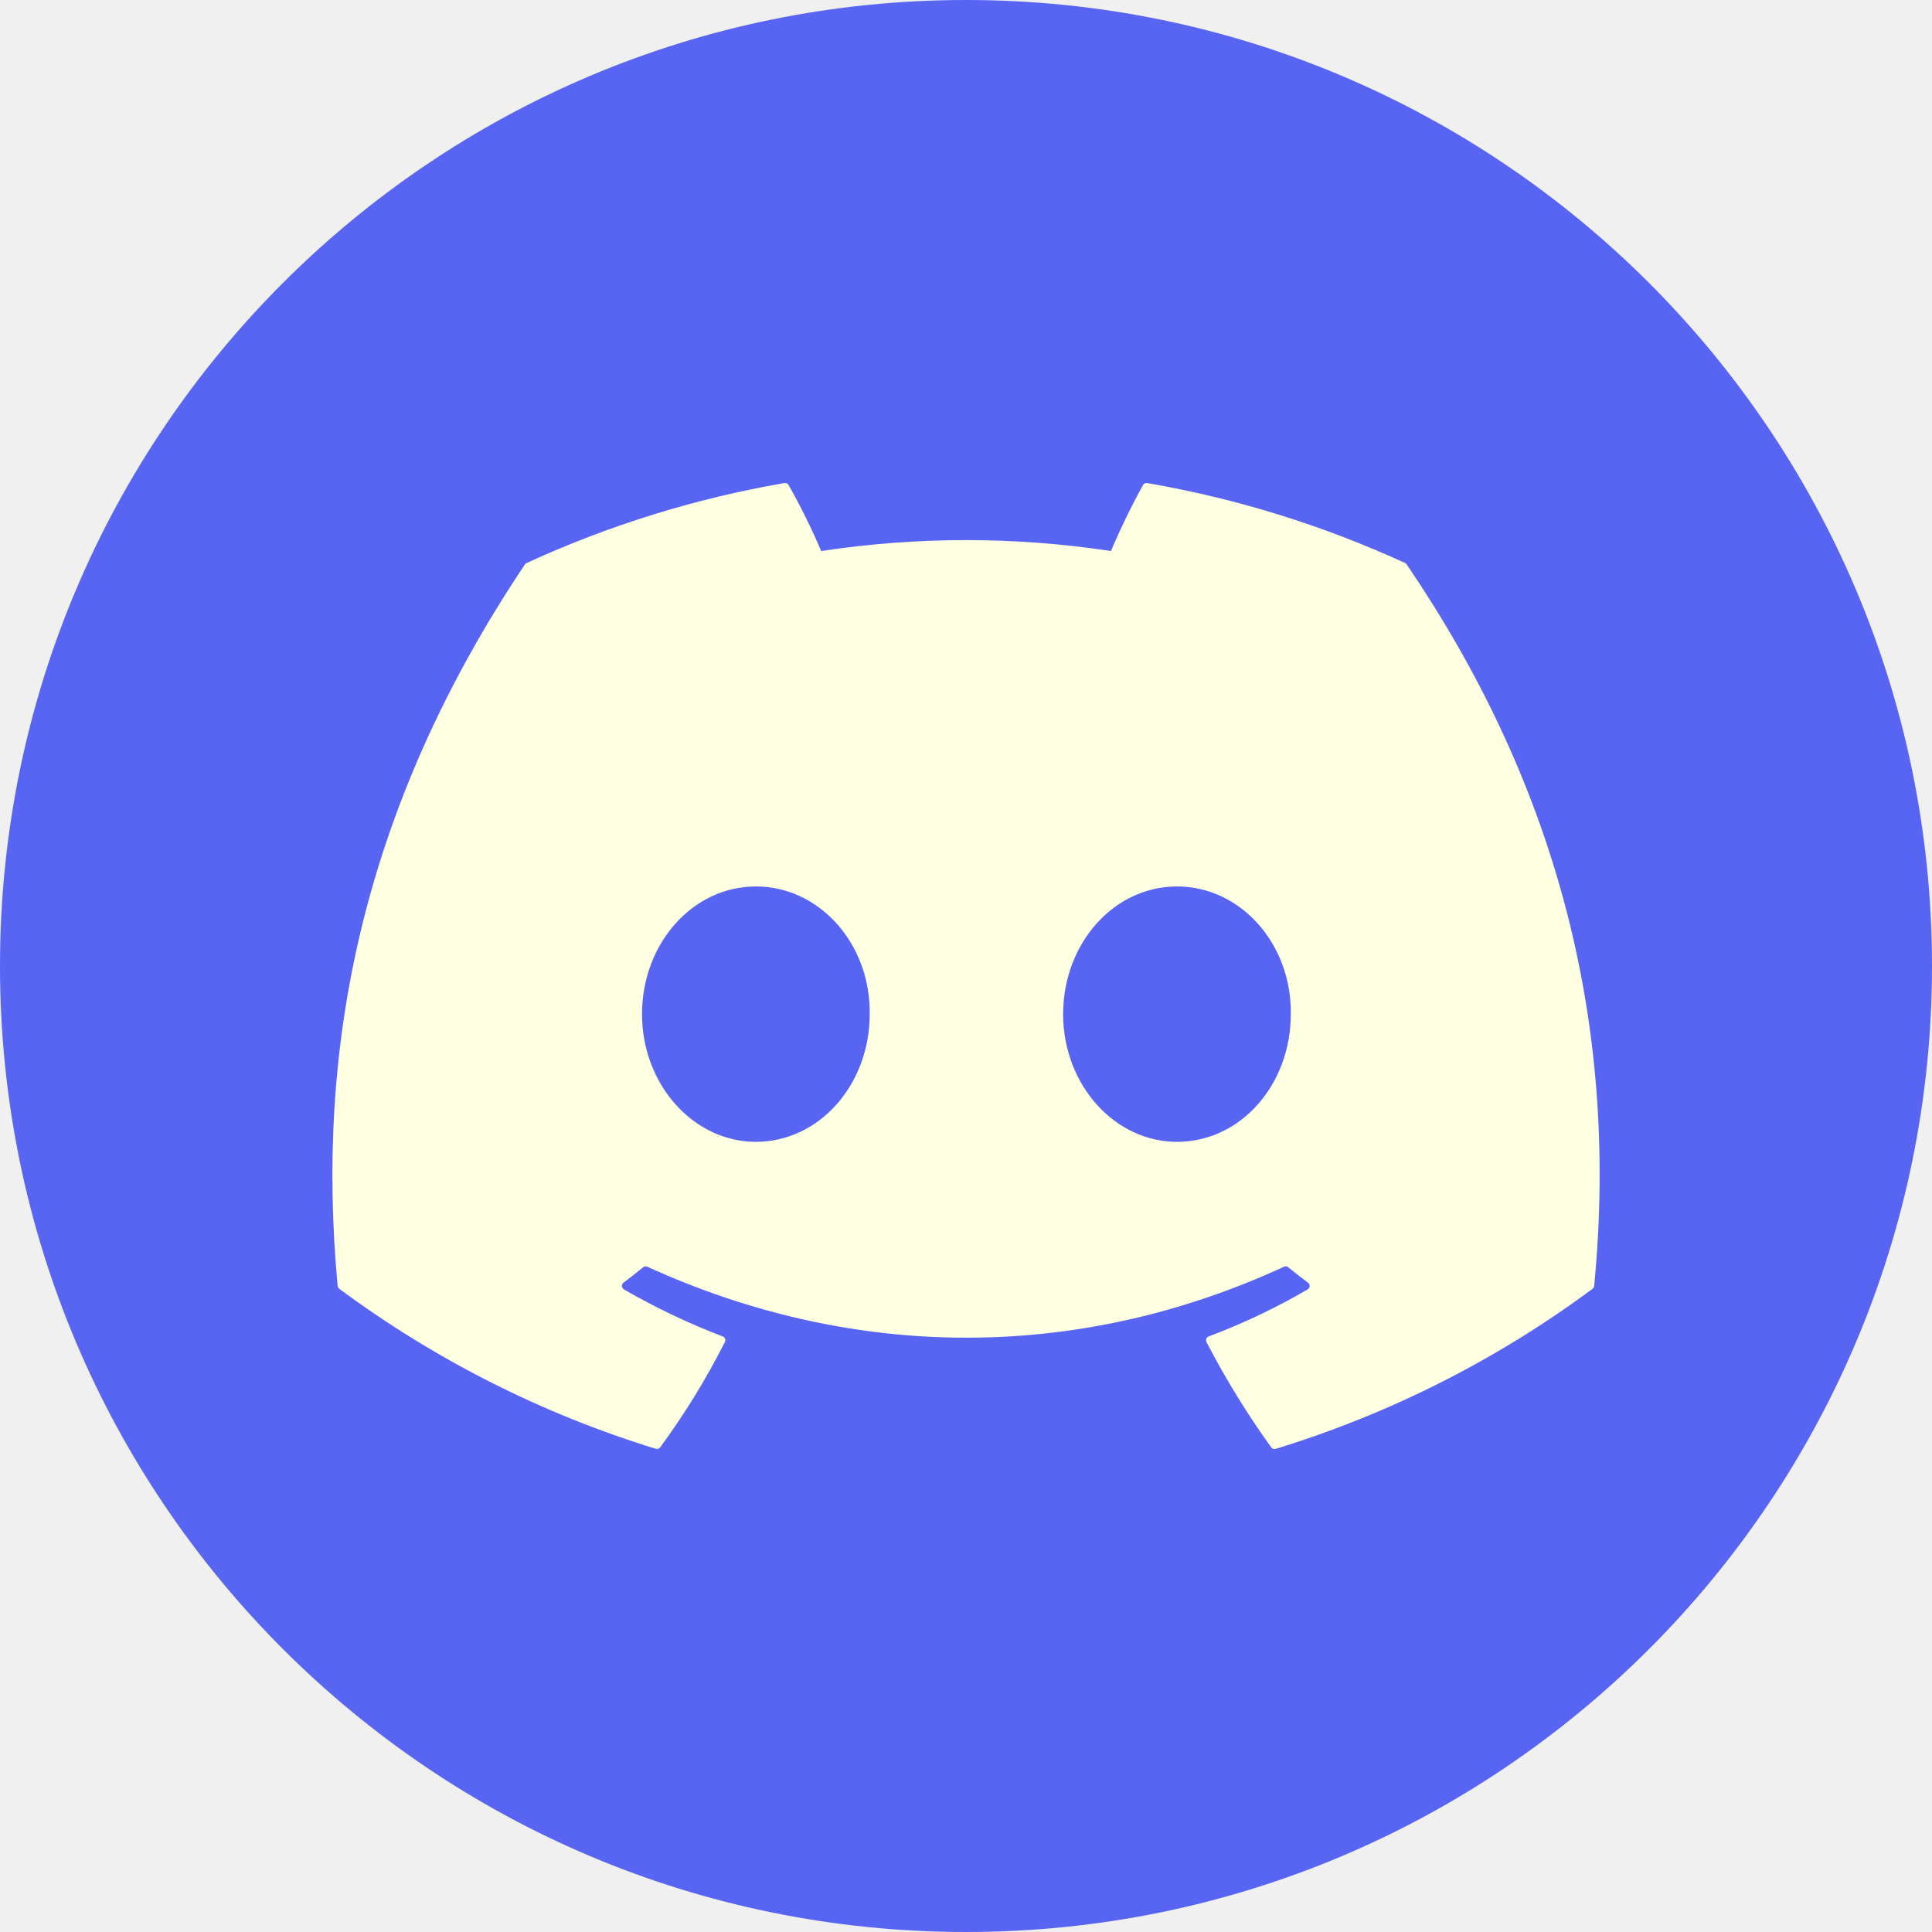
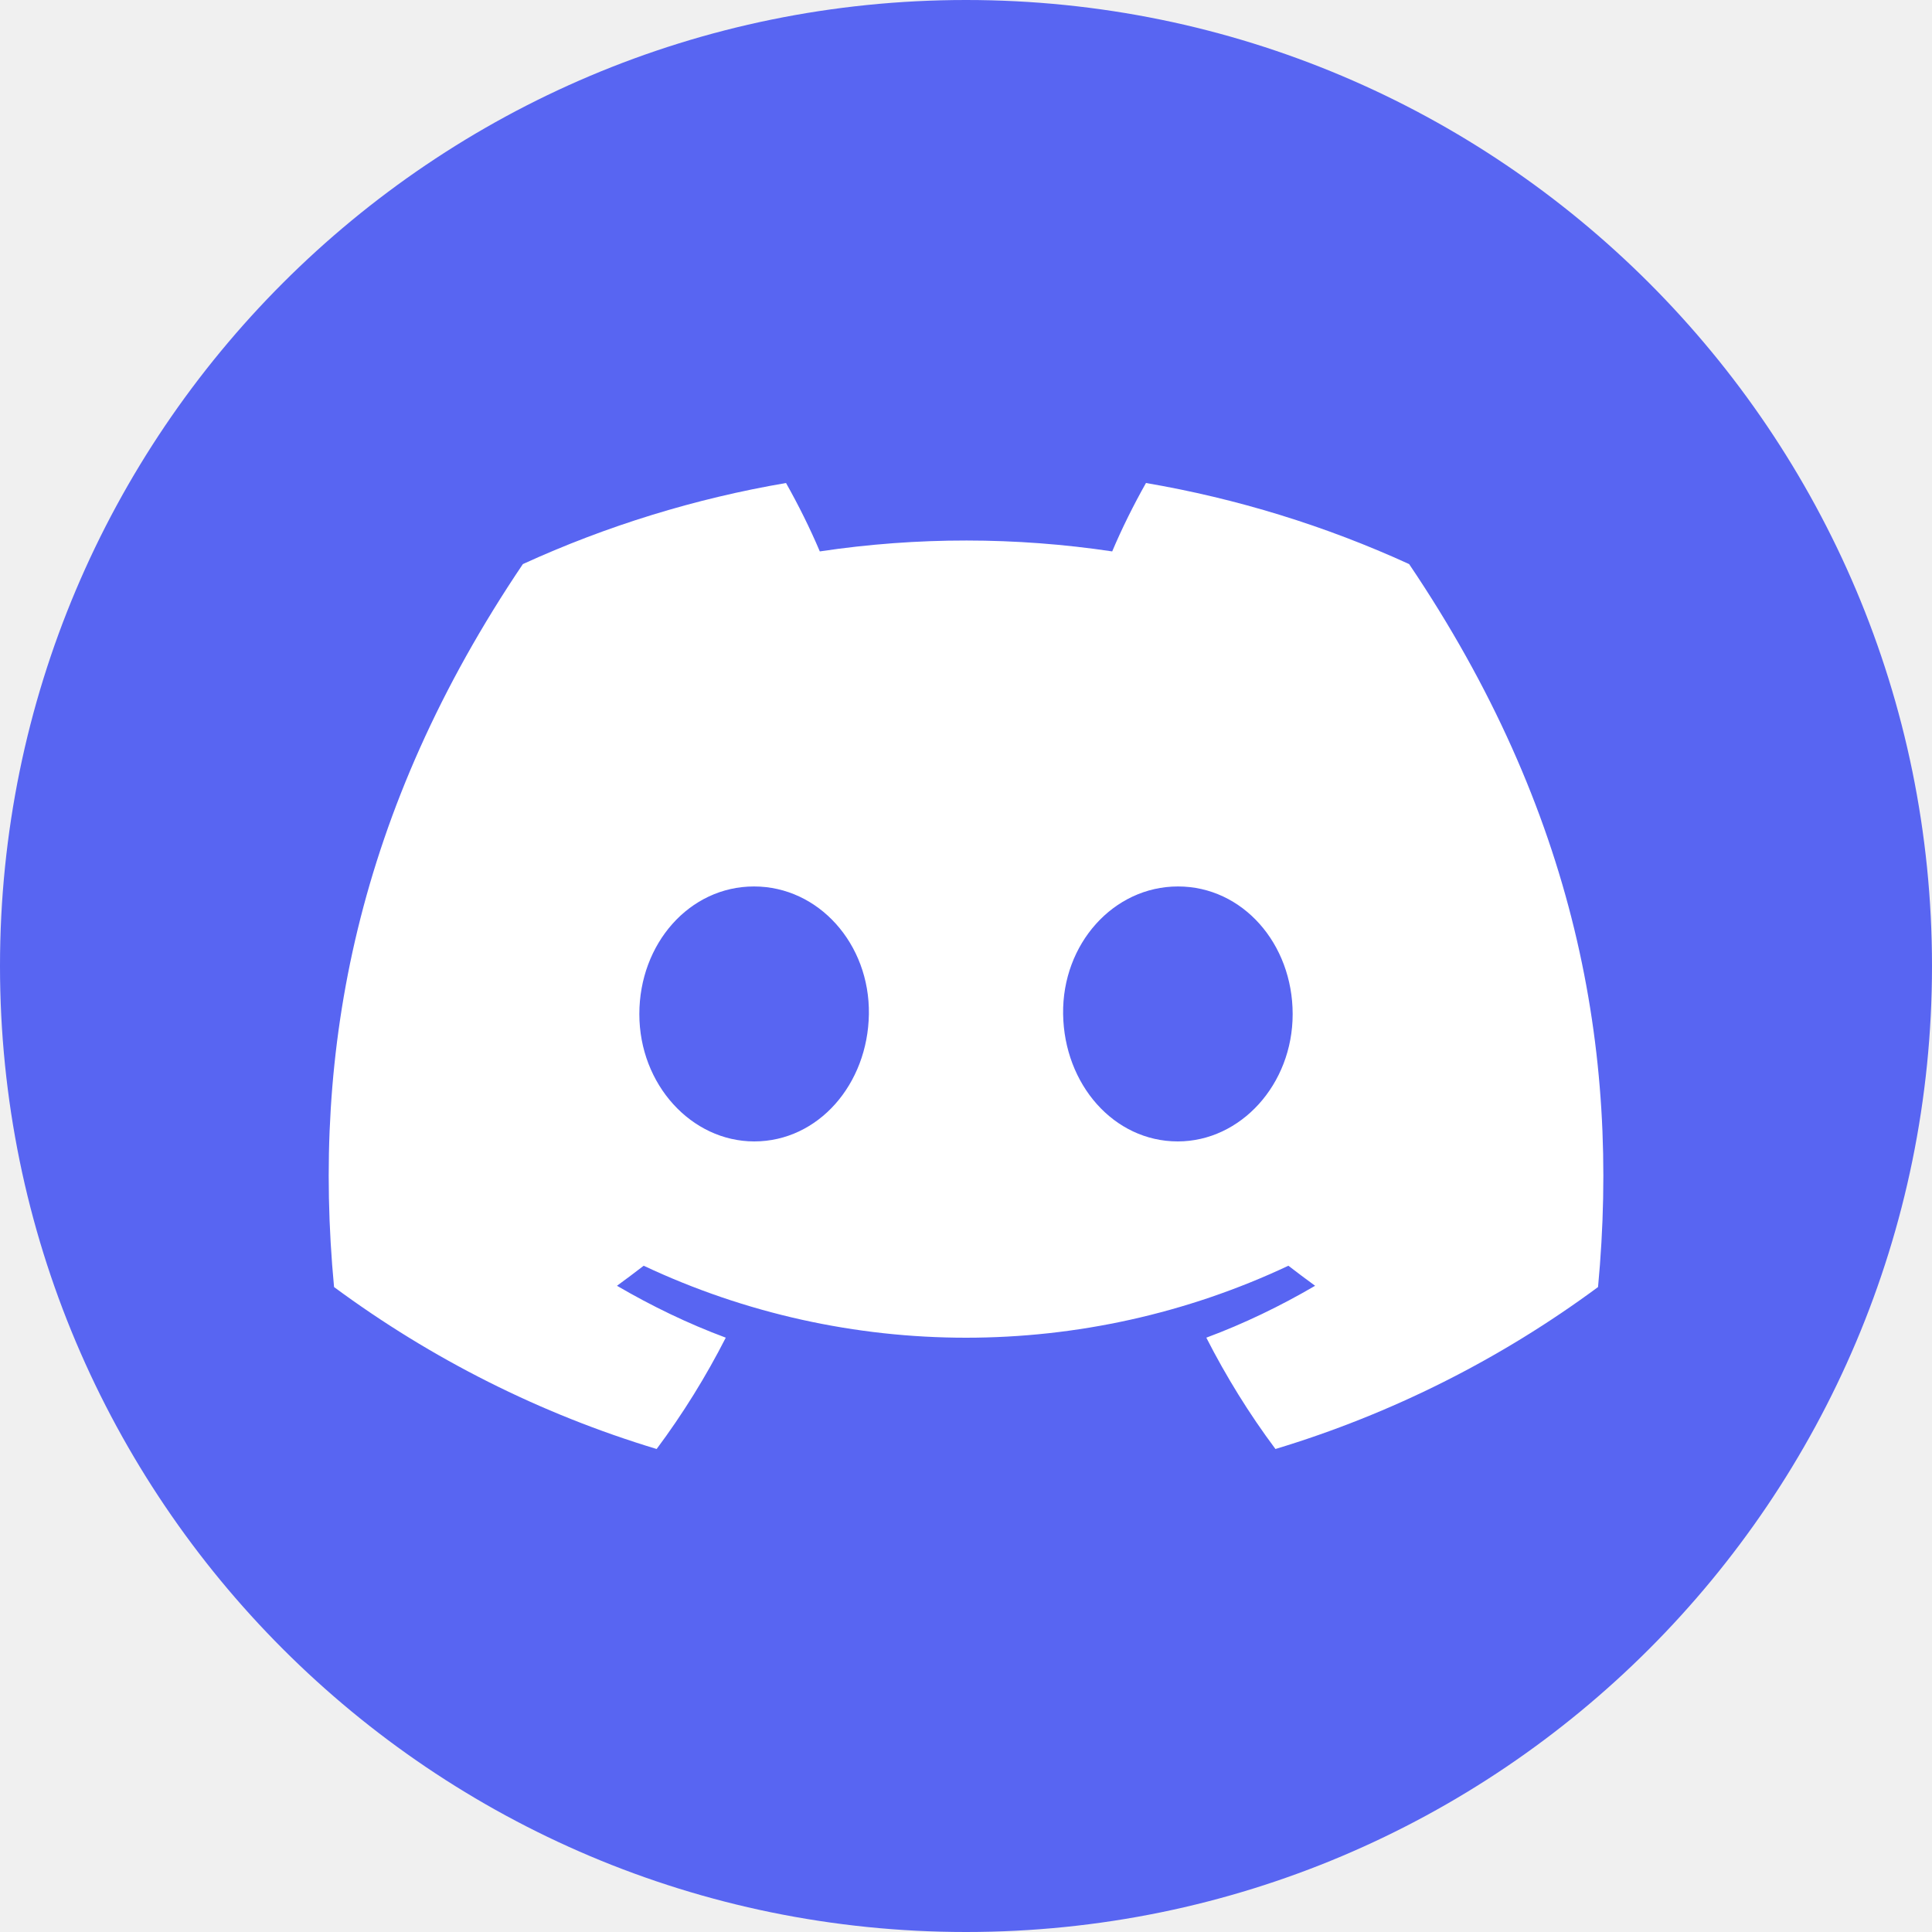
- <svg xmlns="http://www.w3.org/2000/svg" width="64" height="64">
+ <svg xmlns="http://www.w3.org/2000/svg" xml:space="preserve" width="64" height="64">
  <path fill="#6080c0" d="M32 0A32 32 0 0 0 0 32a32 32 0 0 0 32 32 32 32 0 0 0 32-32A32 32 0 0 0 32 0z" paint-order="stroke fill markers" style="fill:#5865f2;fill-opacity:1" />
-   <path fill="#ffffe2" d="M25.984 16.002c-2.95.509-5.821 1.4-8.541 2.65-.024.01-.043.027-.057.049-5.442 8.131-6.933 16.062-6.201 23.893.004.039.024.075.055.1 3.169 2.347 6.713 4.139 10.482 5.299.055.017.114-.003.148-.049a24.881 24.881 0 0 0 2.143-3.488c.035-.071.002-.156-.072-.184a22.925 22.925 0 0 1-3.275-1.559c-.082-.049-.088-.165-.012-.223.22-.164.44-.336.65-.51.038-.032.09-.039.135-.02 6.87 3.137 14.309 3.137 21.098 0 .045-.021.098-.014.137.018.21.173.431.347.656.512.076.057.07.174-.012.223-1.047.611-2.144 1.132-3.279 1.559-.075.028-.108.115-.072.186a27.936 27.936 0 0 0 2.143 3.486c.033.047.093.068.148.051 3.774-1.156 7.323-2.948 10.494-5.299.032-.023.053-.058.057-.098.876-9.055-1.466-16.922-6.207-23.895-.011-.023-.03-.041-.053-.051-2.722-1.249-5.594-2.14-8.545-2.65-.055-.011-.111.015-.139.064-.391.711-.747 1.441-1.064 2.188-3.181-.483-6.417-.483-9.598 0-.32-.748-.68-1.479-1.08-2.188-.028-.048-.084-.074-.139-.064zm-.945 13.363c2.118 0 3.806 1.915 3.771 4.23.002 2.332-1.67 4.23-3.771 4.23-2.069 0-3.771-1.899-3.771-4.23 0-2.332 1.671-4.23 3.771-4.23zm13.949 0c2.118 0 3.806 1.915 3.771 4.23.001 2.332-1.654 4.23-3.771 4.23-2.069 0-3.771-1.899-3.771-4.23 0-2.332 1.671-4.23 3.771-4.23z" paint-order="stroke fill markers" />
+   <path d="m 26.038,16 c -3.006,0.514 -5.938,1.415 -8.717,2.686 -5.507,8.16 -6.996,16.109 -6.255,23.949 3.225,2.383 6.838,4.203 10.686,5.365 0.867,-1.162 1.633,-2.4 2.29,-3.688 -1.246,-0.463 -2.451,-1.046 -3.604,-1.719 0.303,-0.219 0.599,-0.445 0.885,-0.664 6.753,3.179 14.602,3.18 21.357,0 0.286,0.219 0.582,0.445 0.885,0.664 -1.154,0.674 -2.358,1.256 -3.604,1.719 0.657,1.288 1.422,2.526 2.29,3.688 3.848,-1.162 7.461,-2.981 10.686,-5.365 C 53.676,34.796 52.187,26.846 46.679,18.686 43.9,17.415 40.969,16.514 37.962,16 c -0.413,0.733 -0.791,1.491 -1.119,2.266 -3.191,-0.477 -6.442,-0.485 -9.686,0 C 26.829,17.491 26.45,16.733 26.038,16 Z m -1.061,13.365 c 2.139,0 3.839,1.903 3.806,4.228 -0.034,2.324 -1.676,4.218 -3.798,4.218 -2.08,0 -3.806,-1.885 -3.806,-4.218 0,-2.333 1.659,-4.228 3.798,-4.228 z m 14.046,0 c 2.139,0 3.798,1.895 3.798,4.228 0,2.333 -1.726,4.218 -3.806,4.218 -2.122,0 -3.764,-1.894 -3.798,-4.218 -0.034,-2.324 1.667,-4.228 3.806,-4.228 z" style="fill:#fff;fill-opacity:1;stroke-width:1" />
</svg>
